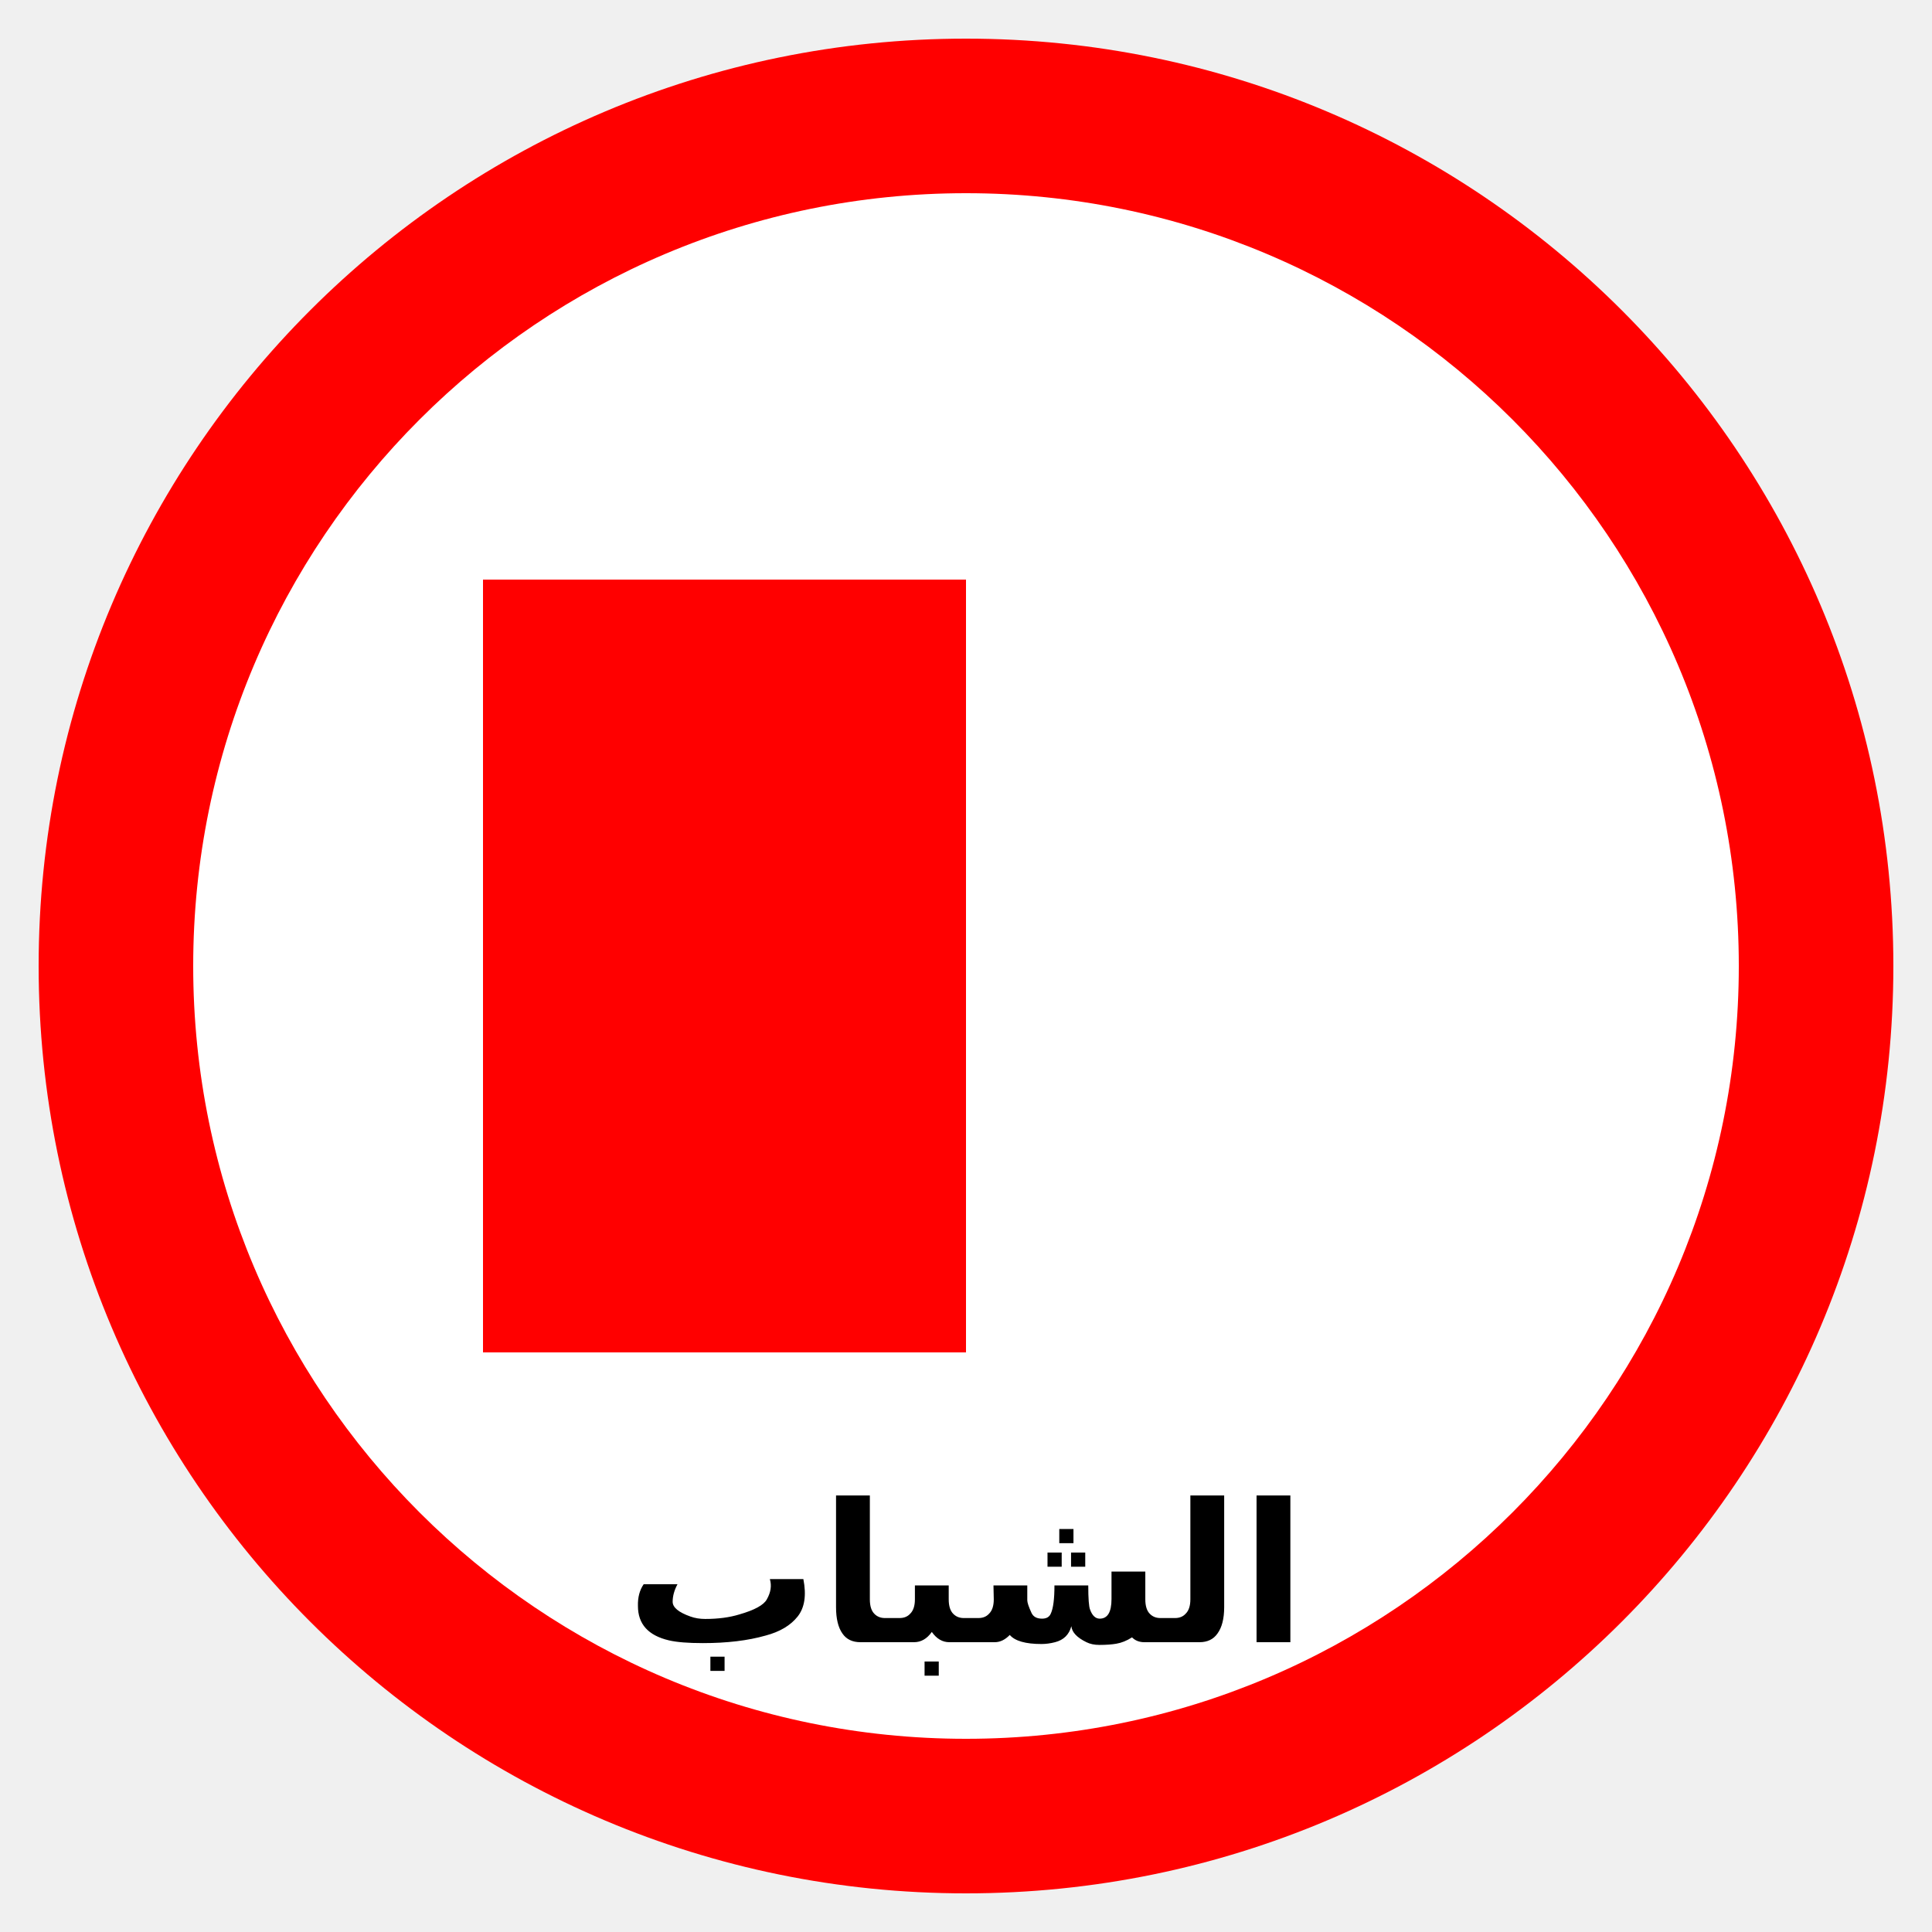
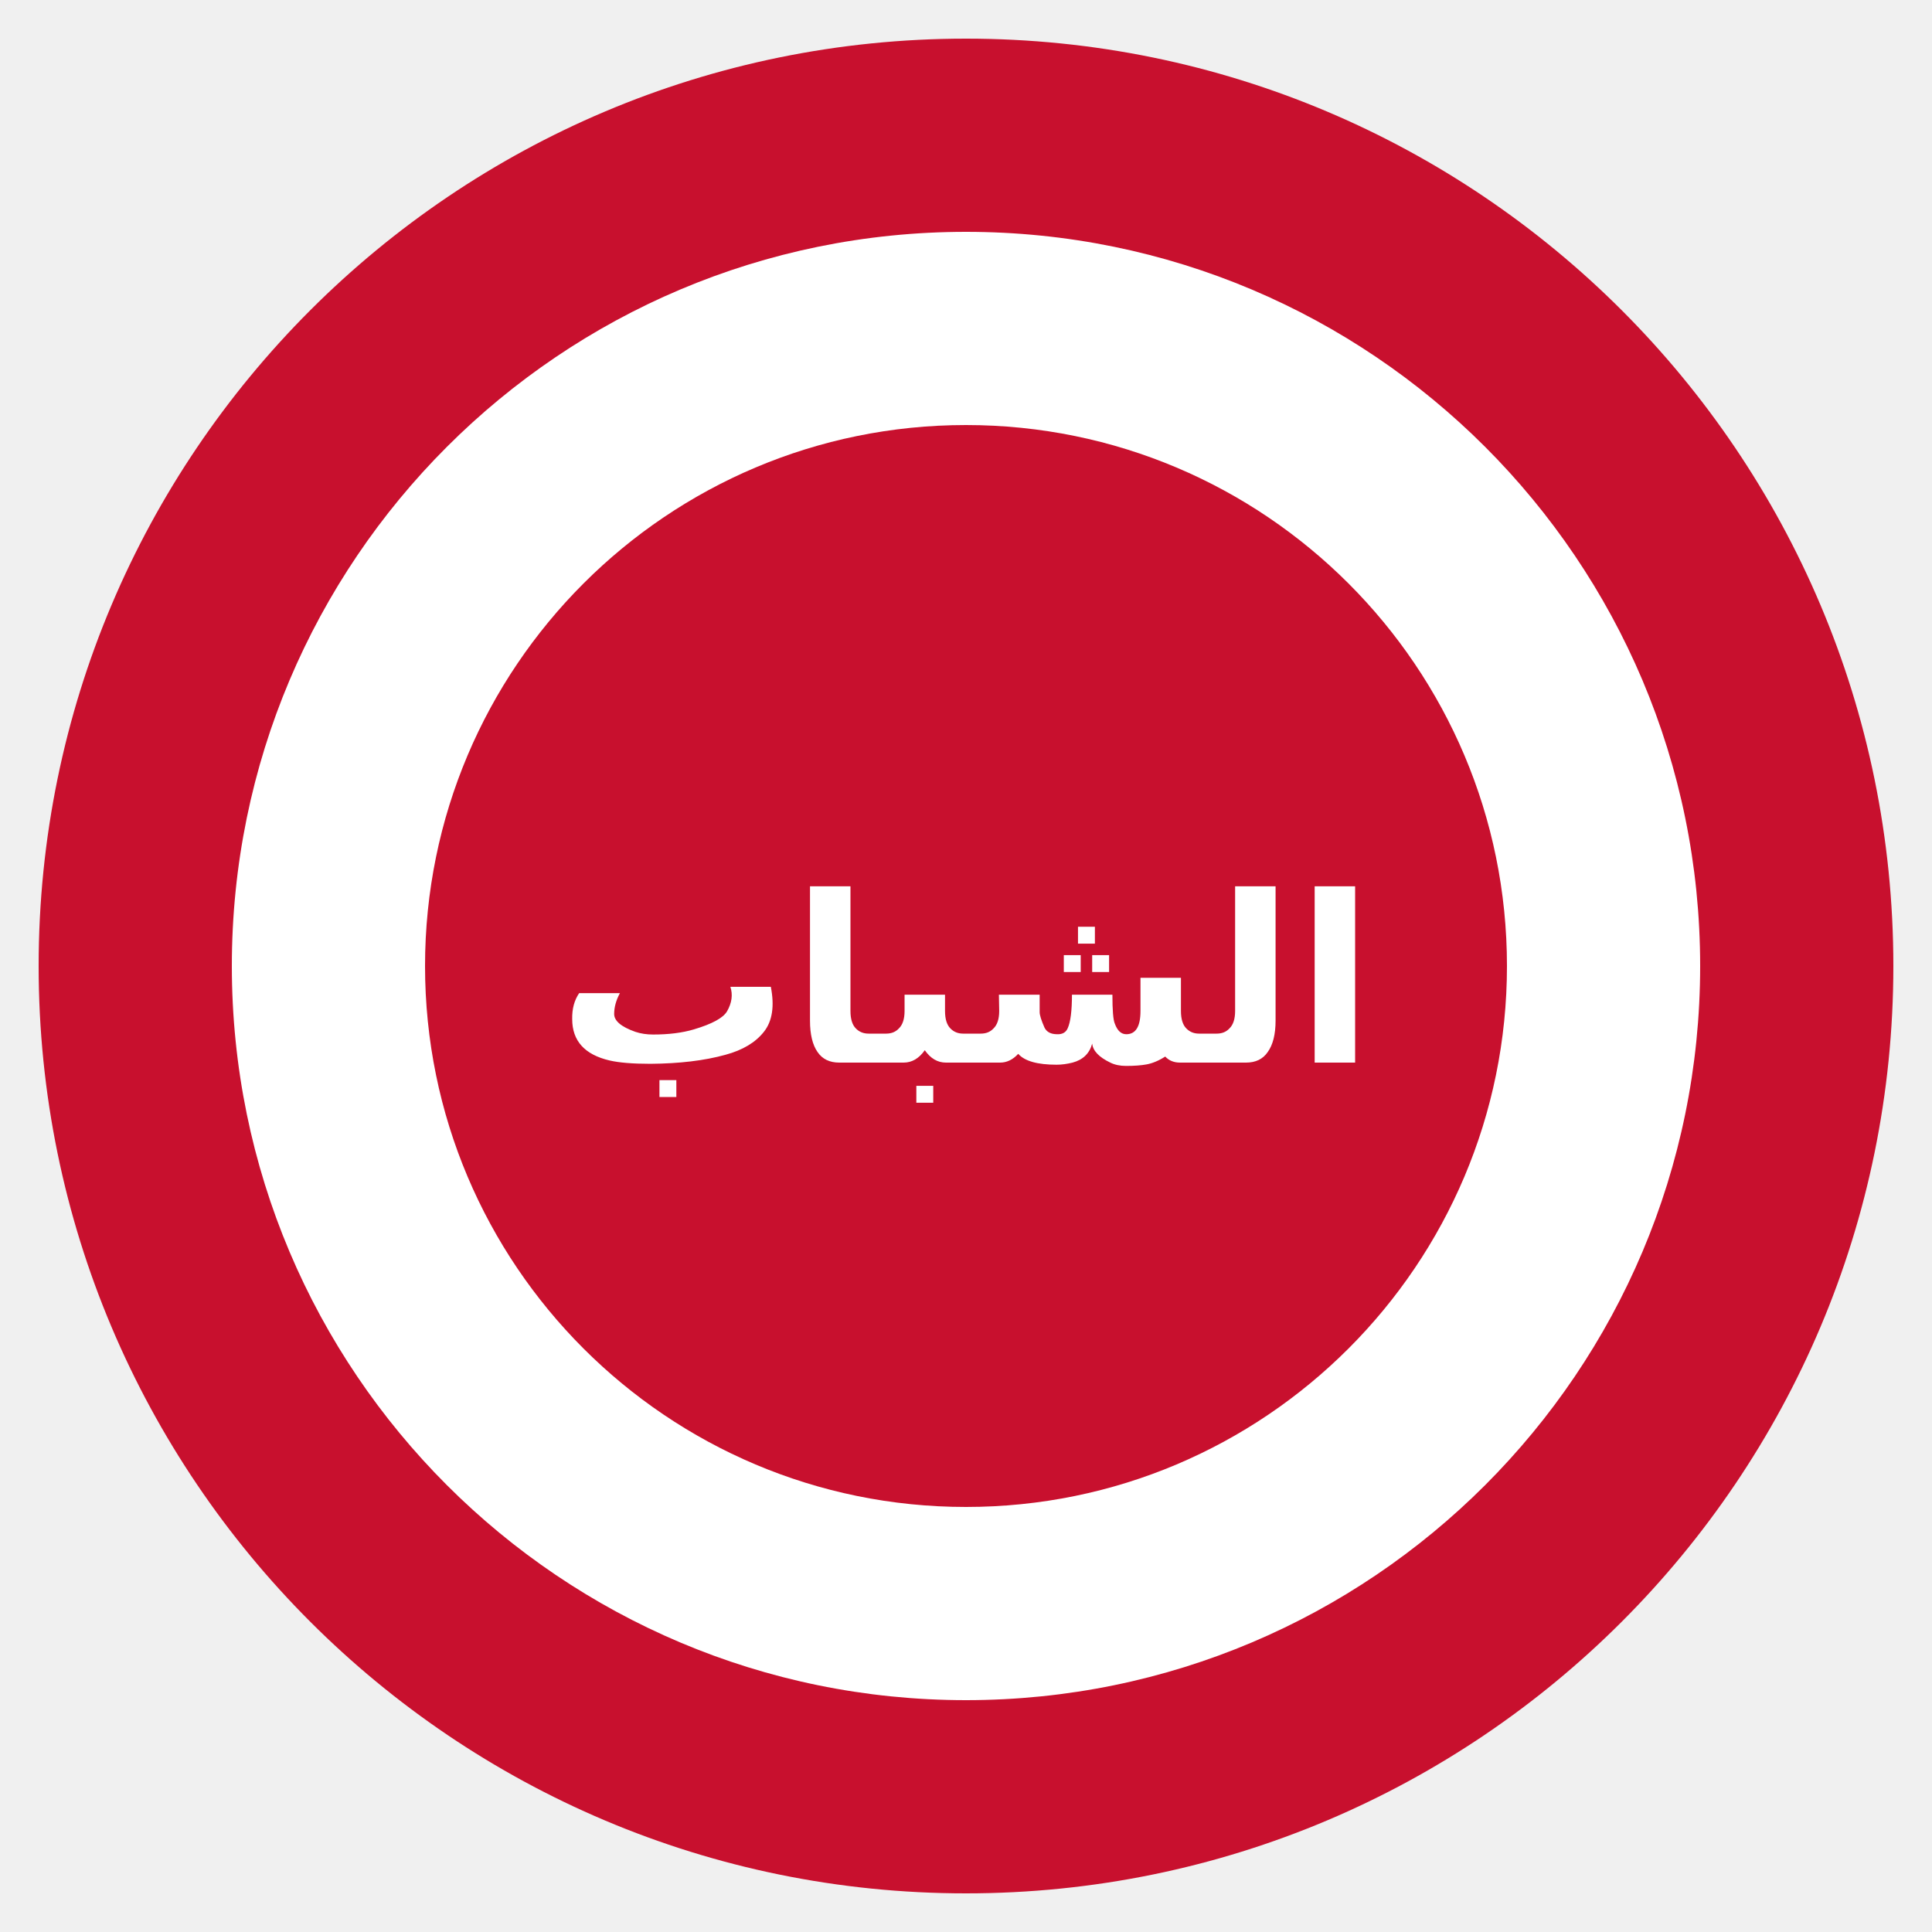
<svg xmlns="http://www.w3.org/2000/svg" viewBox="0 0 100 100">
-   <circle cx="50" cy="50" r="48" fill="#FF0000" />
-   <circle cx="50" cy="50" r="40" fill="#FFFFFF" />
-   <rect x="25" y="30" width="25" height="40" fill="#FF0000" />
-   <text x="50" y="85" font-size="10" font-weight="bold" fill="#000" text-anchor="middle" font-family="Arial">الشباب</text>
+   <circle cx="50" cy="50" r="48" fill="#C8102E" />
+   <circle cx="50" cy="50" r="38" fill="#FFFFFF" />
+   <circle cx="50" cy="50" r="28" fill="#C8102E" />
+   <text x="50" y="55" font-size="12" font-weight="bold" fill="#FFFFFF" text-anchor="middle" font-family="Arial">الشباب</text>
</svg>
